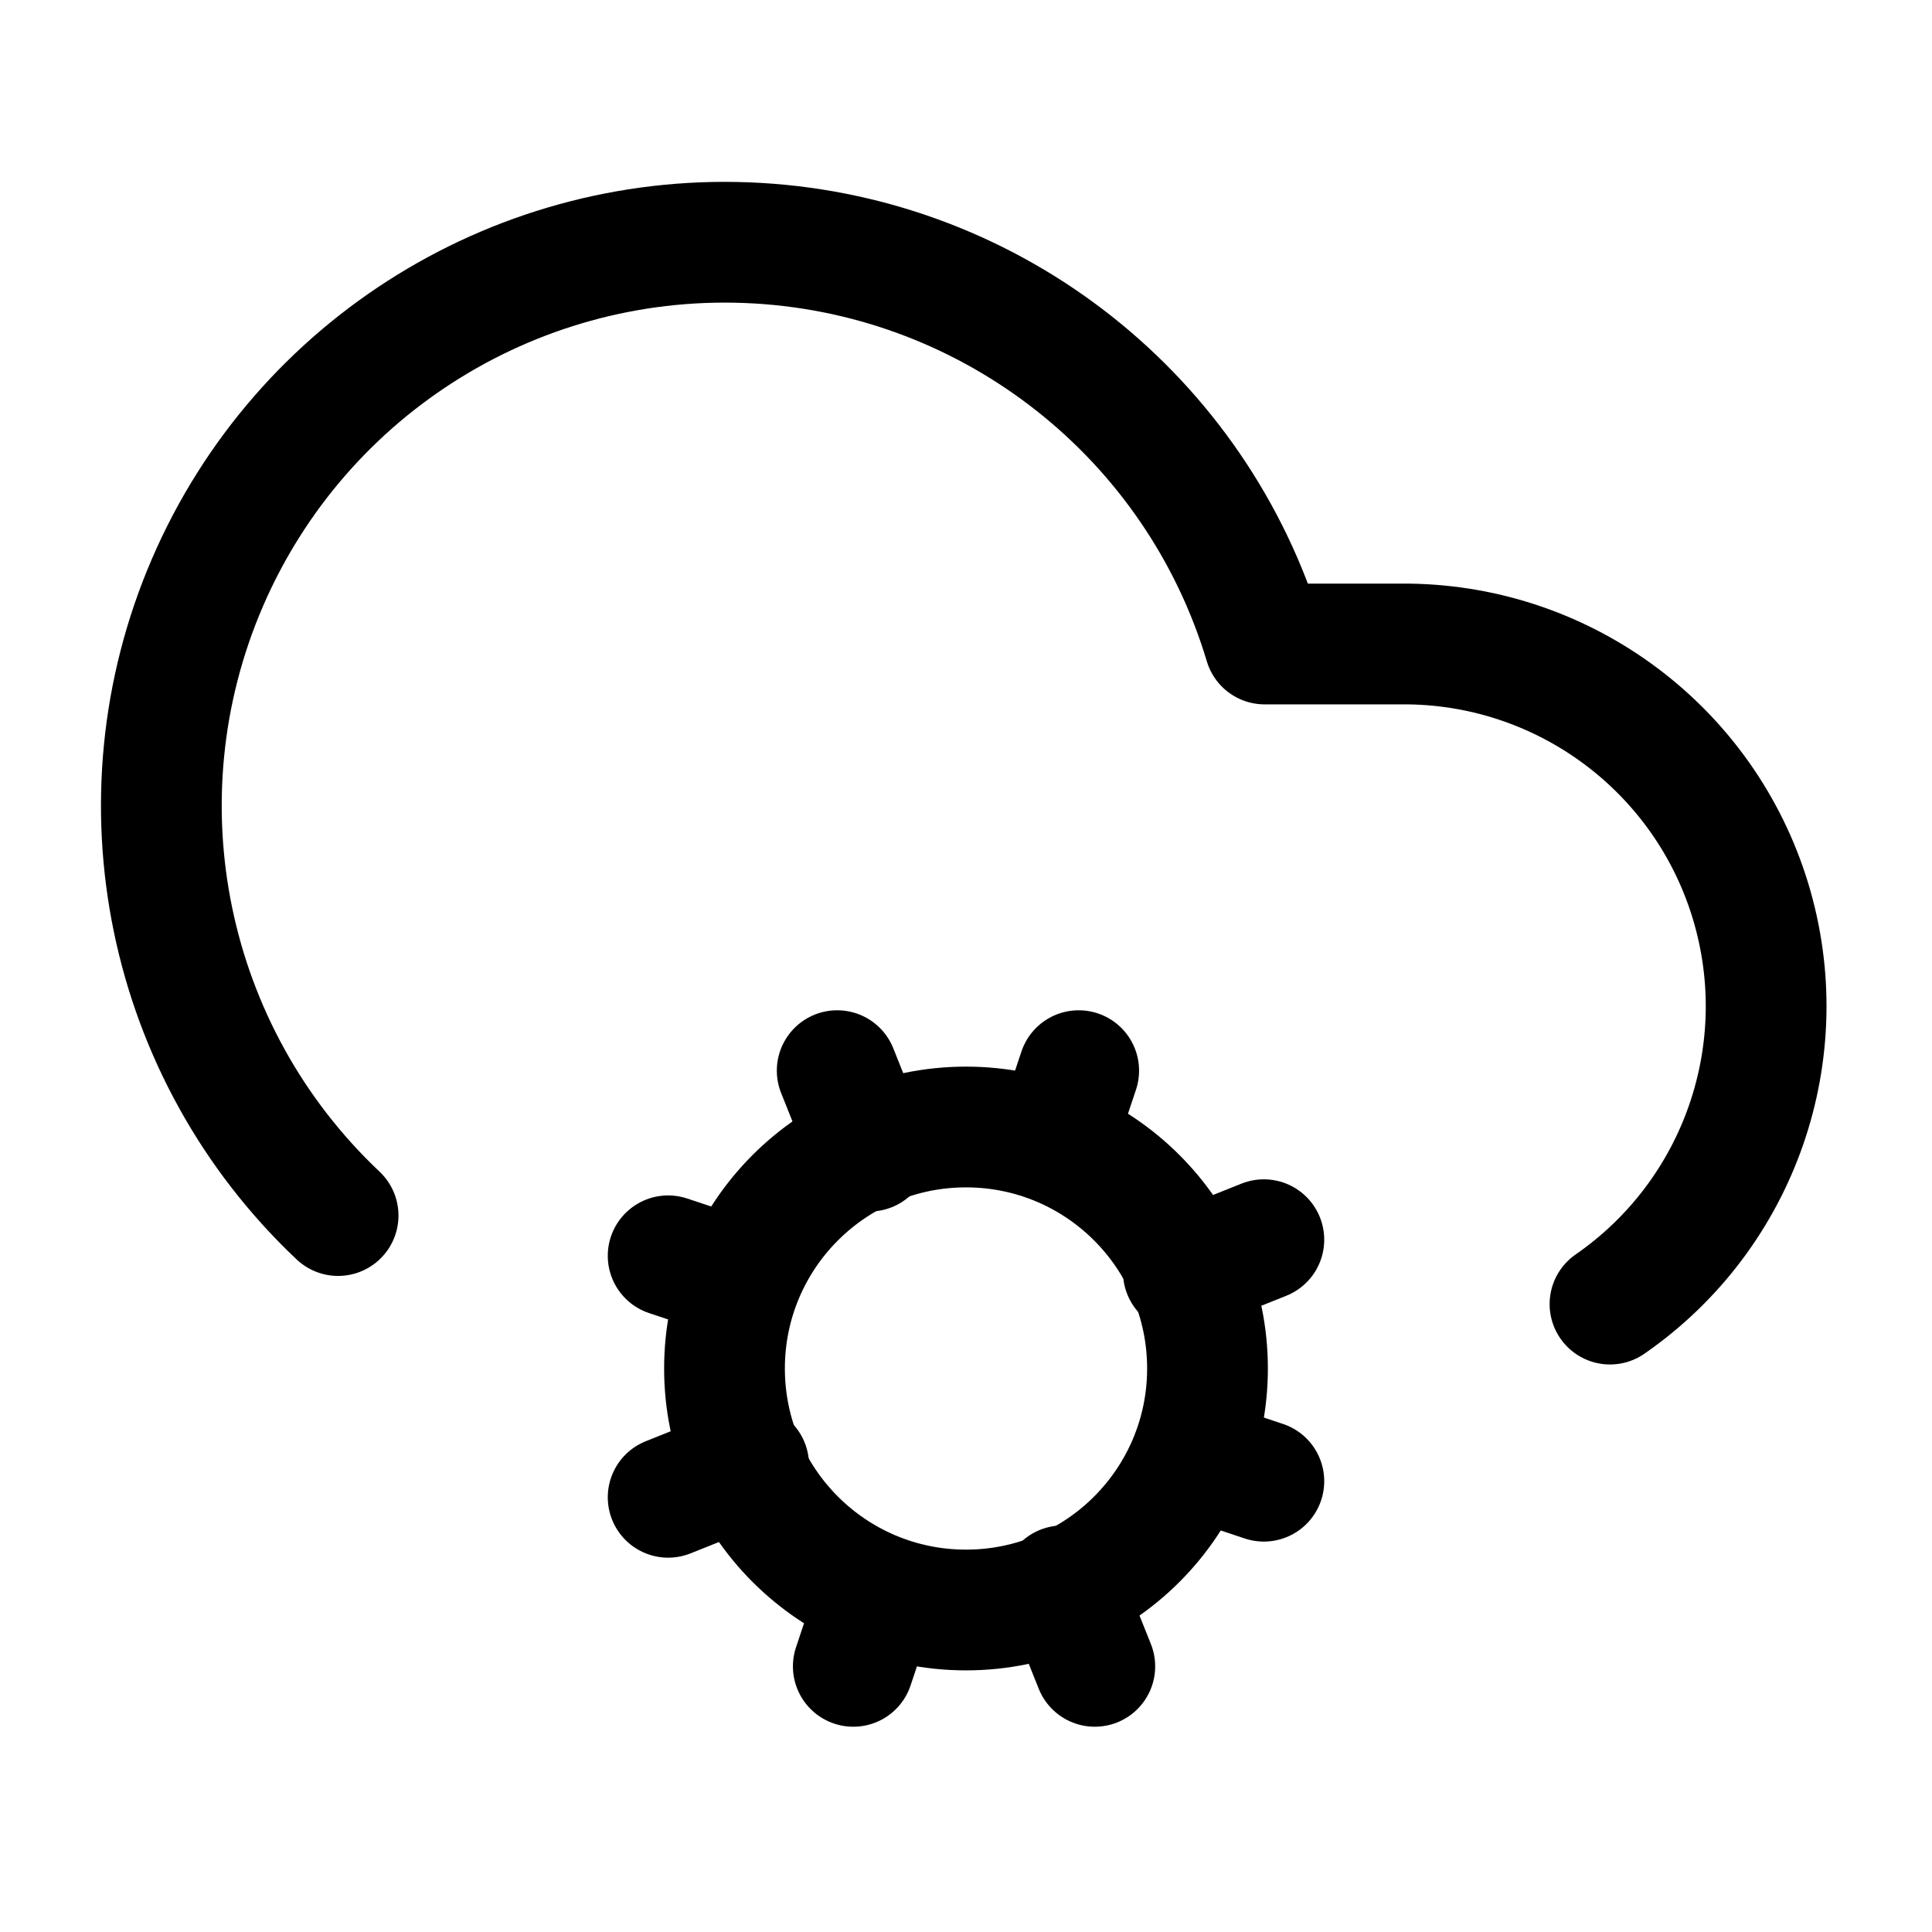
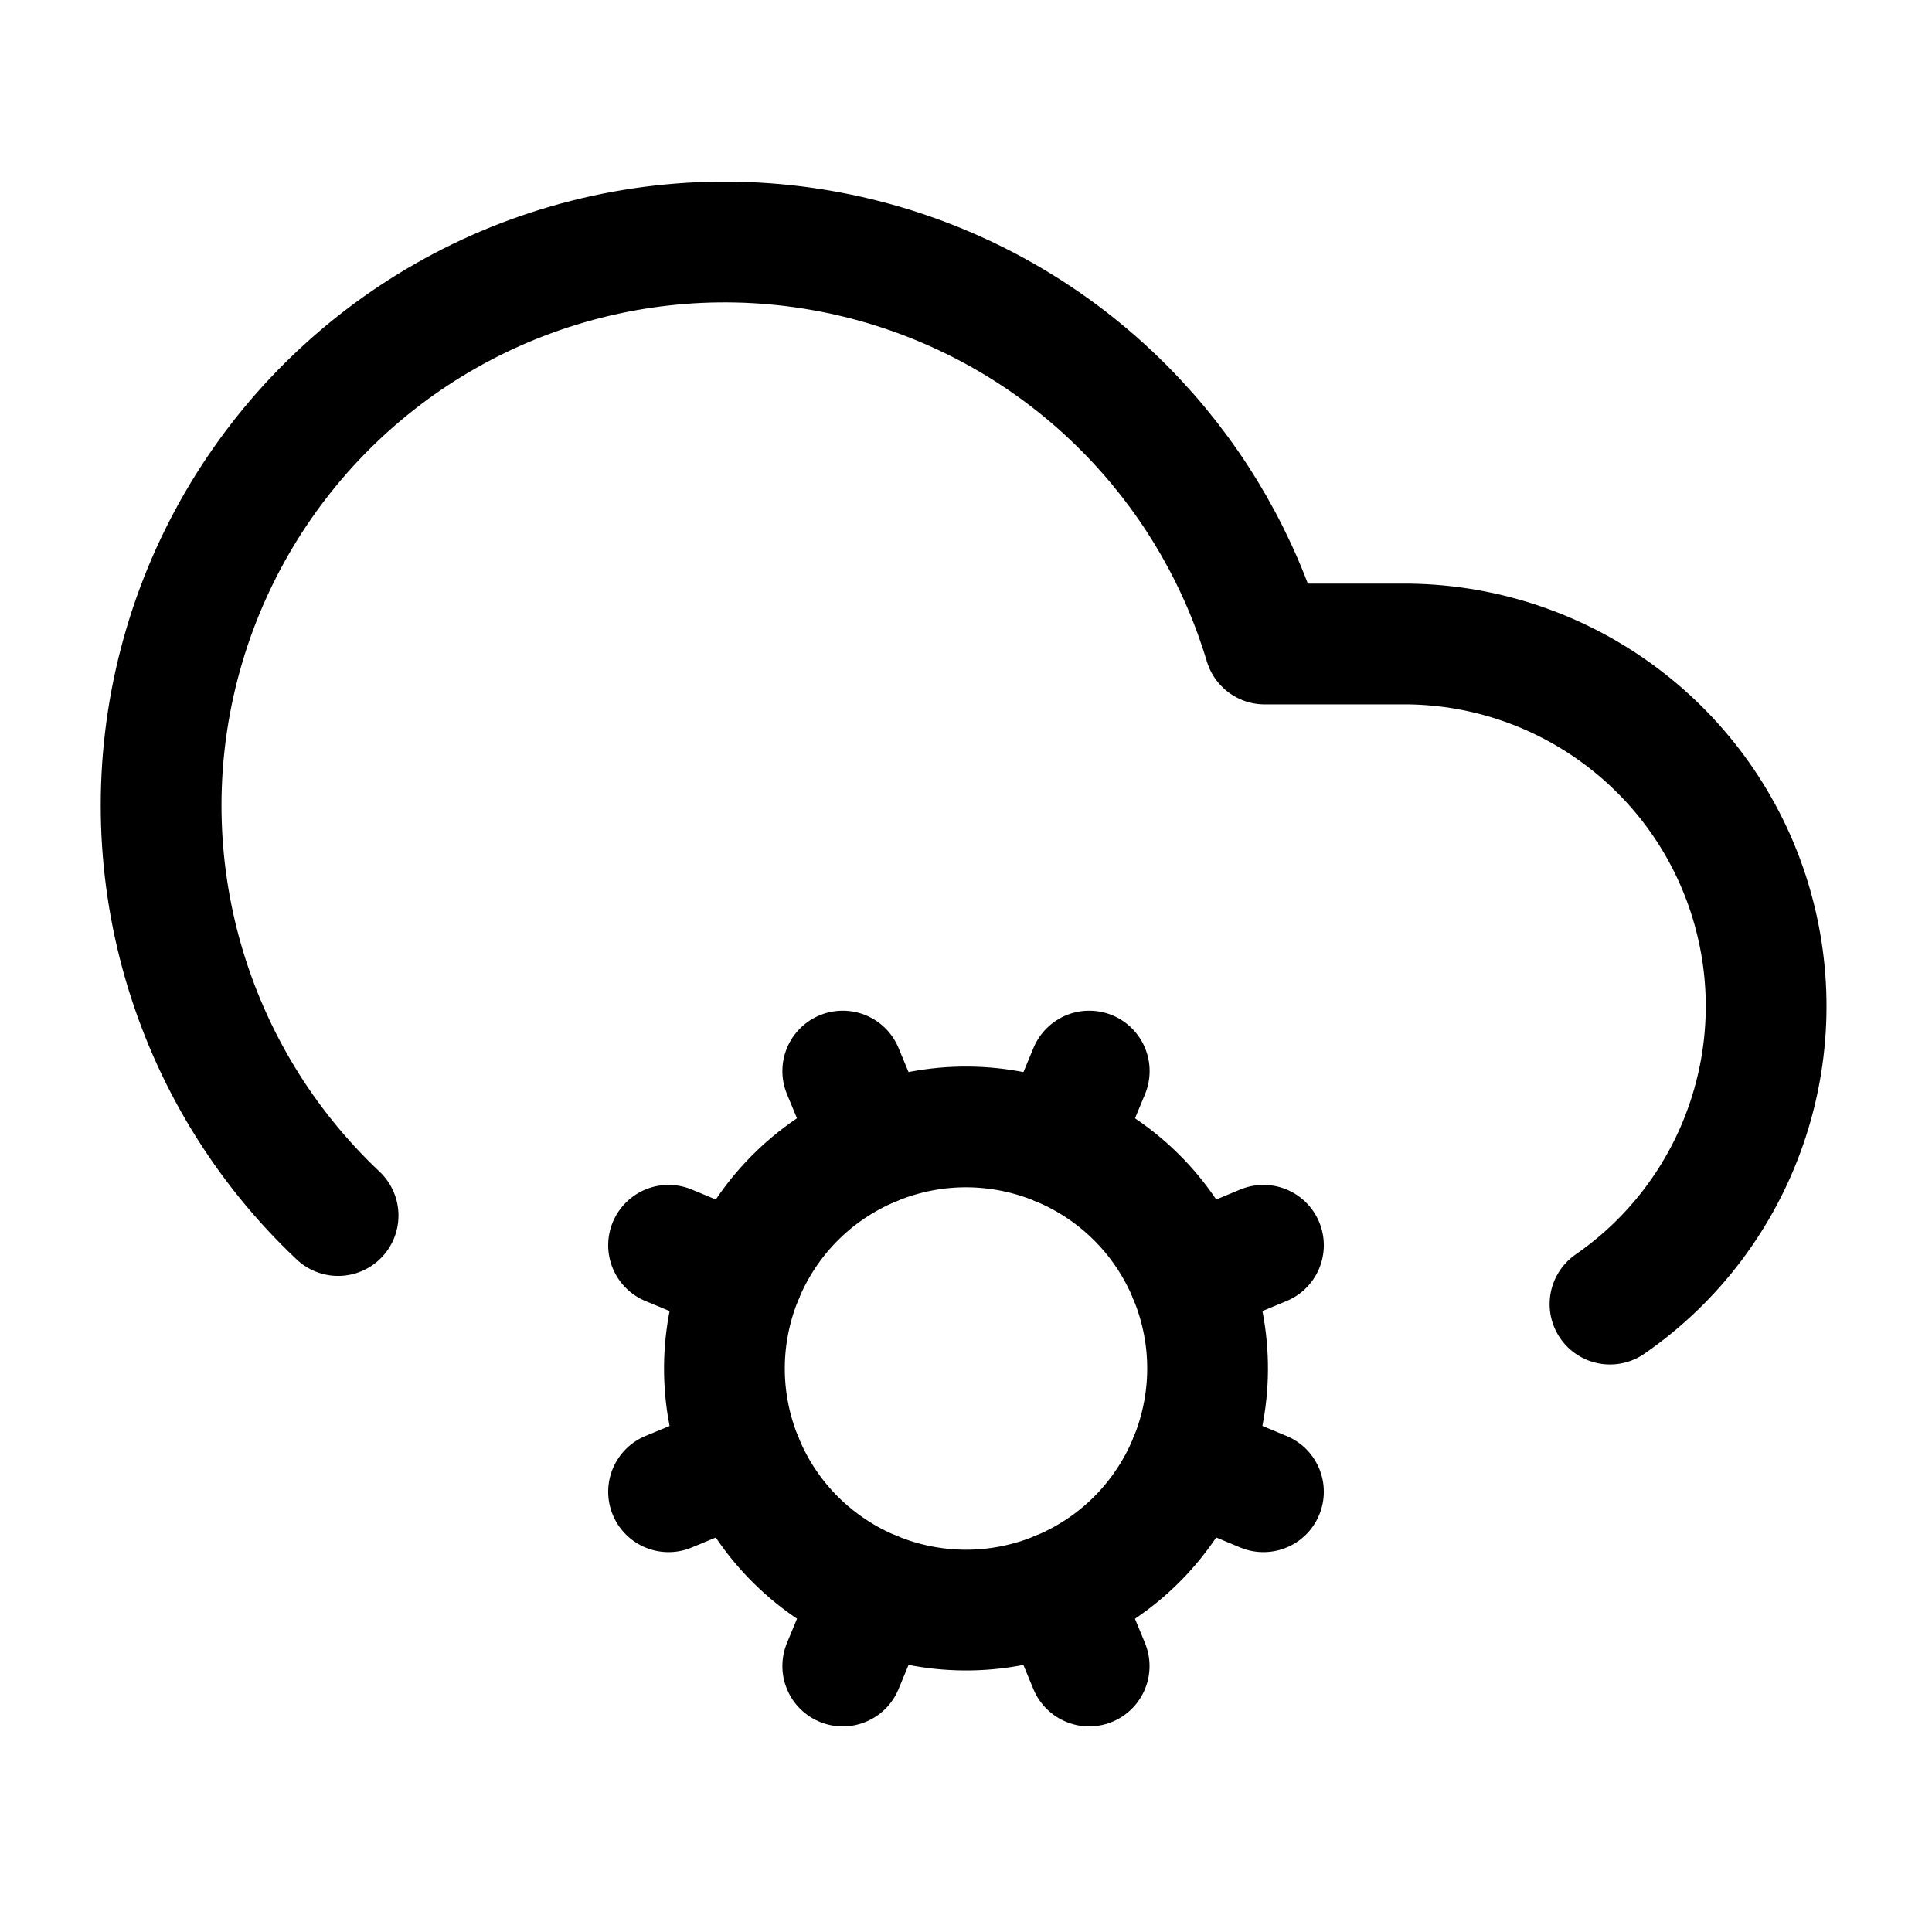
<svg xmlns="http://www.w3.org/2000/svg" width="24" height="24" viewBox="0 0 24 24" fill="none" stroke="currentColor" stroke-width="1.500" stroke-linecap="round" stroke-linejoin="round">
-   <circle cx="12" cy="17" r="3" />
-   <path d="M4.2 15.1A7 7 0 1 1 15.71 8h1.79a4.5 4.5 0 0 1 2.5 8.2" />
-   <path d="m15.7 18.4-.9-.3" />
-   <path d="m9.2 15.9-.9-.3" />
-   <path d="m10.6 20.7.3-.9" />
-   <path d="m13.1 14.2.3-.9" />
-   <path d="m13.6 20.7-.4-1" />
-   <path d="m10.8 14.3-.4-1" />
-   <path d="m8.3 18.6 1-.4" />
-   <path d="m14.7 15.8 1-.4" />
+   <path d="m10.852 19.772-.383.924" />
+   <path d="m13.148 14.228.383-.923" />
+   <path d="M13.148 19.772a3 3 0 1 0-2.296-5.544l-.383-.923" />
+   <path d="m13.53 20.696-.382-.924a3 3 0 1 1-2.296-5.544" />
+   <path d="m14.772 15.852.923-.383" />
+   <path d="m14.772 18.148.923.383" />
+   <path d="M4.2 15.1a7 7 0 1 1 9.93-9.858A7 7 0 0 1 15.71 8h1.79a4.5 4.5 0 0 1 2.5 8.2" />
+   <path d="m9.228 15.852-.923-.383" />
+   <path d="m9.228 18.148-.923.383" />
</svg>
